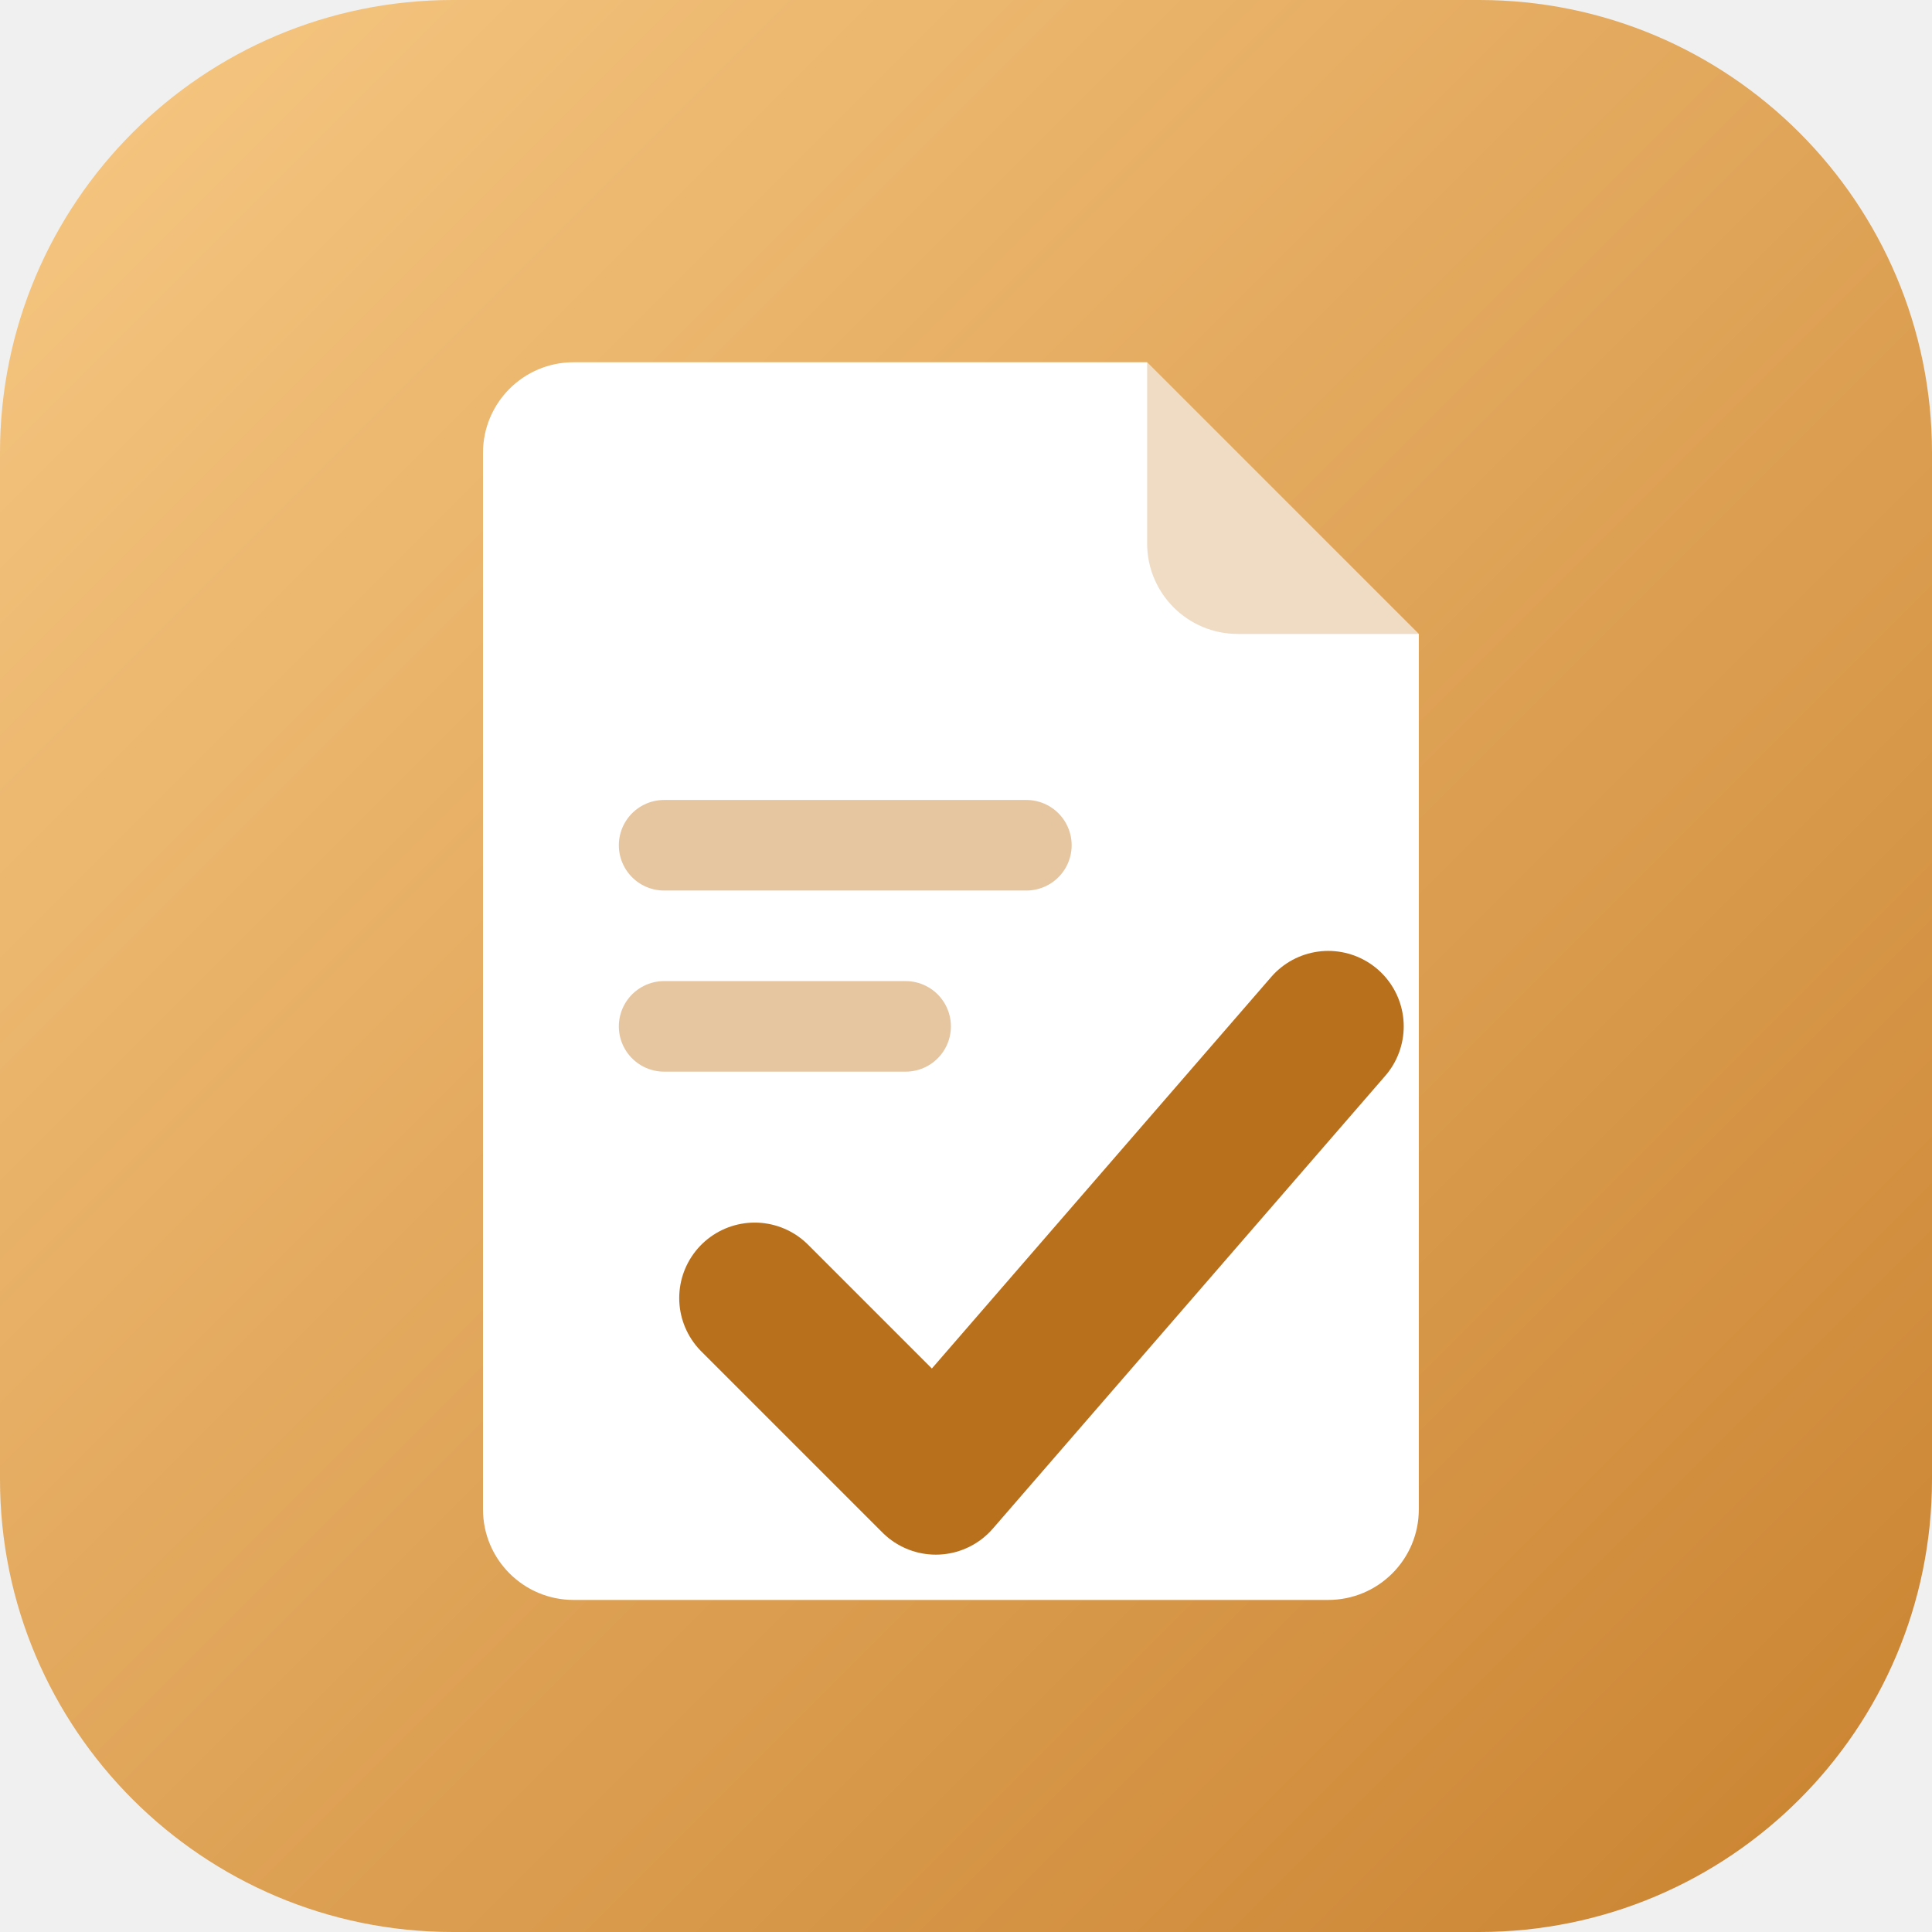
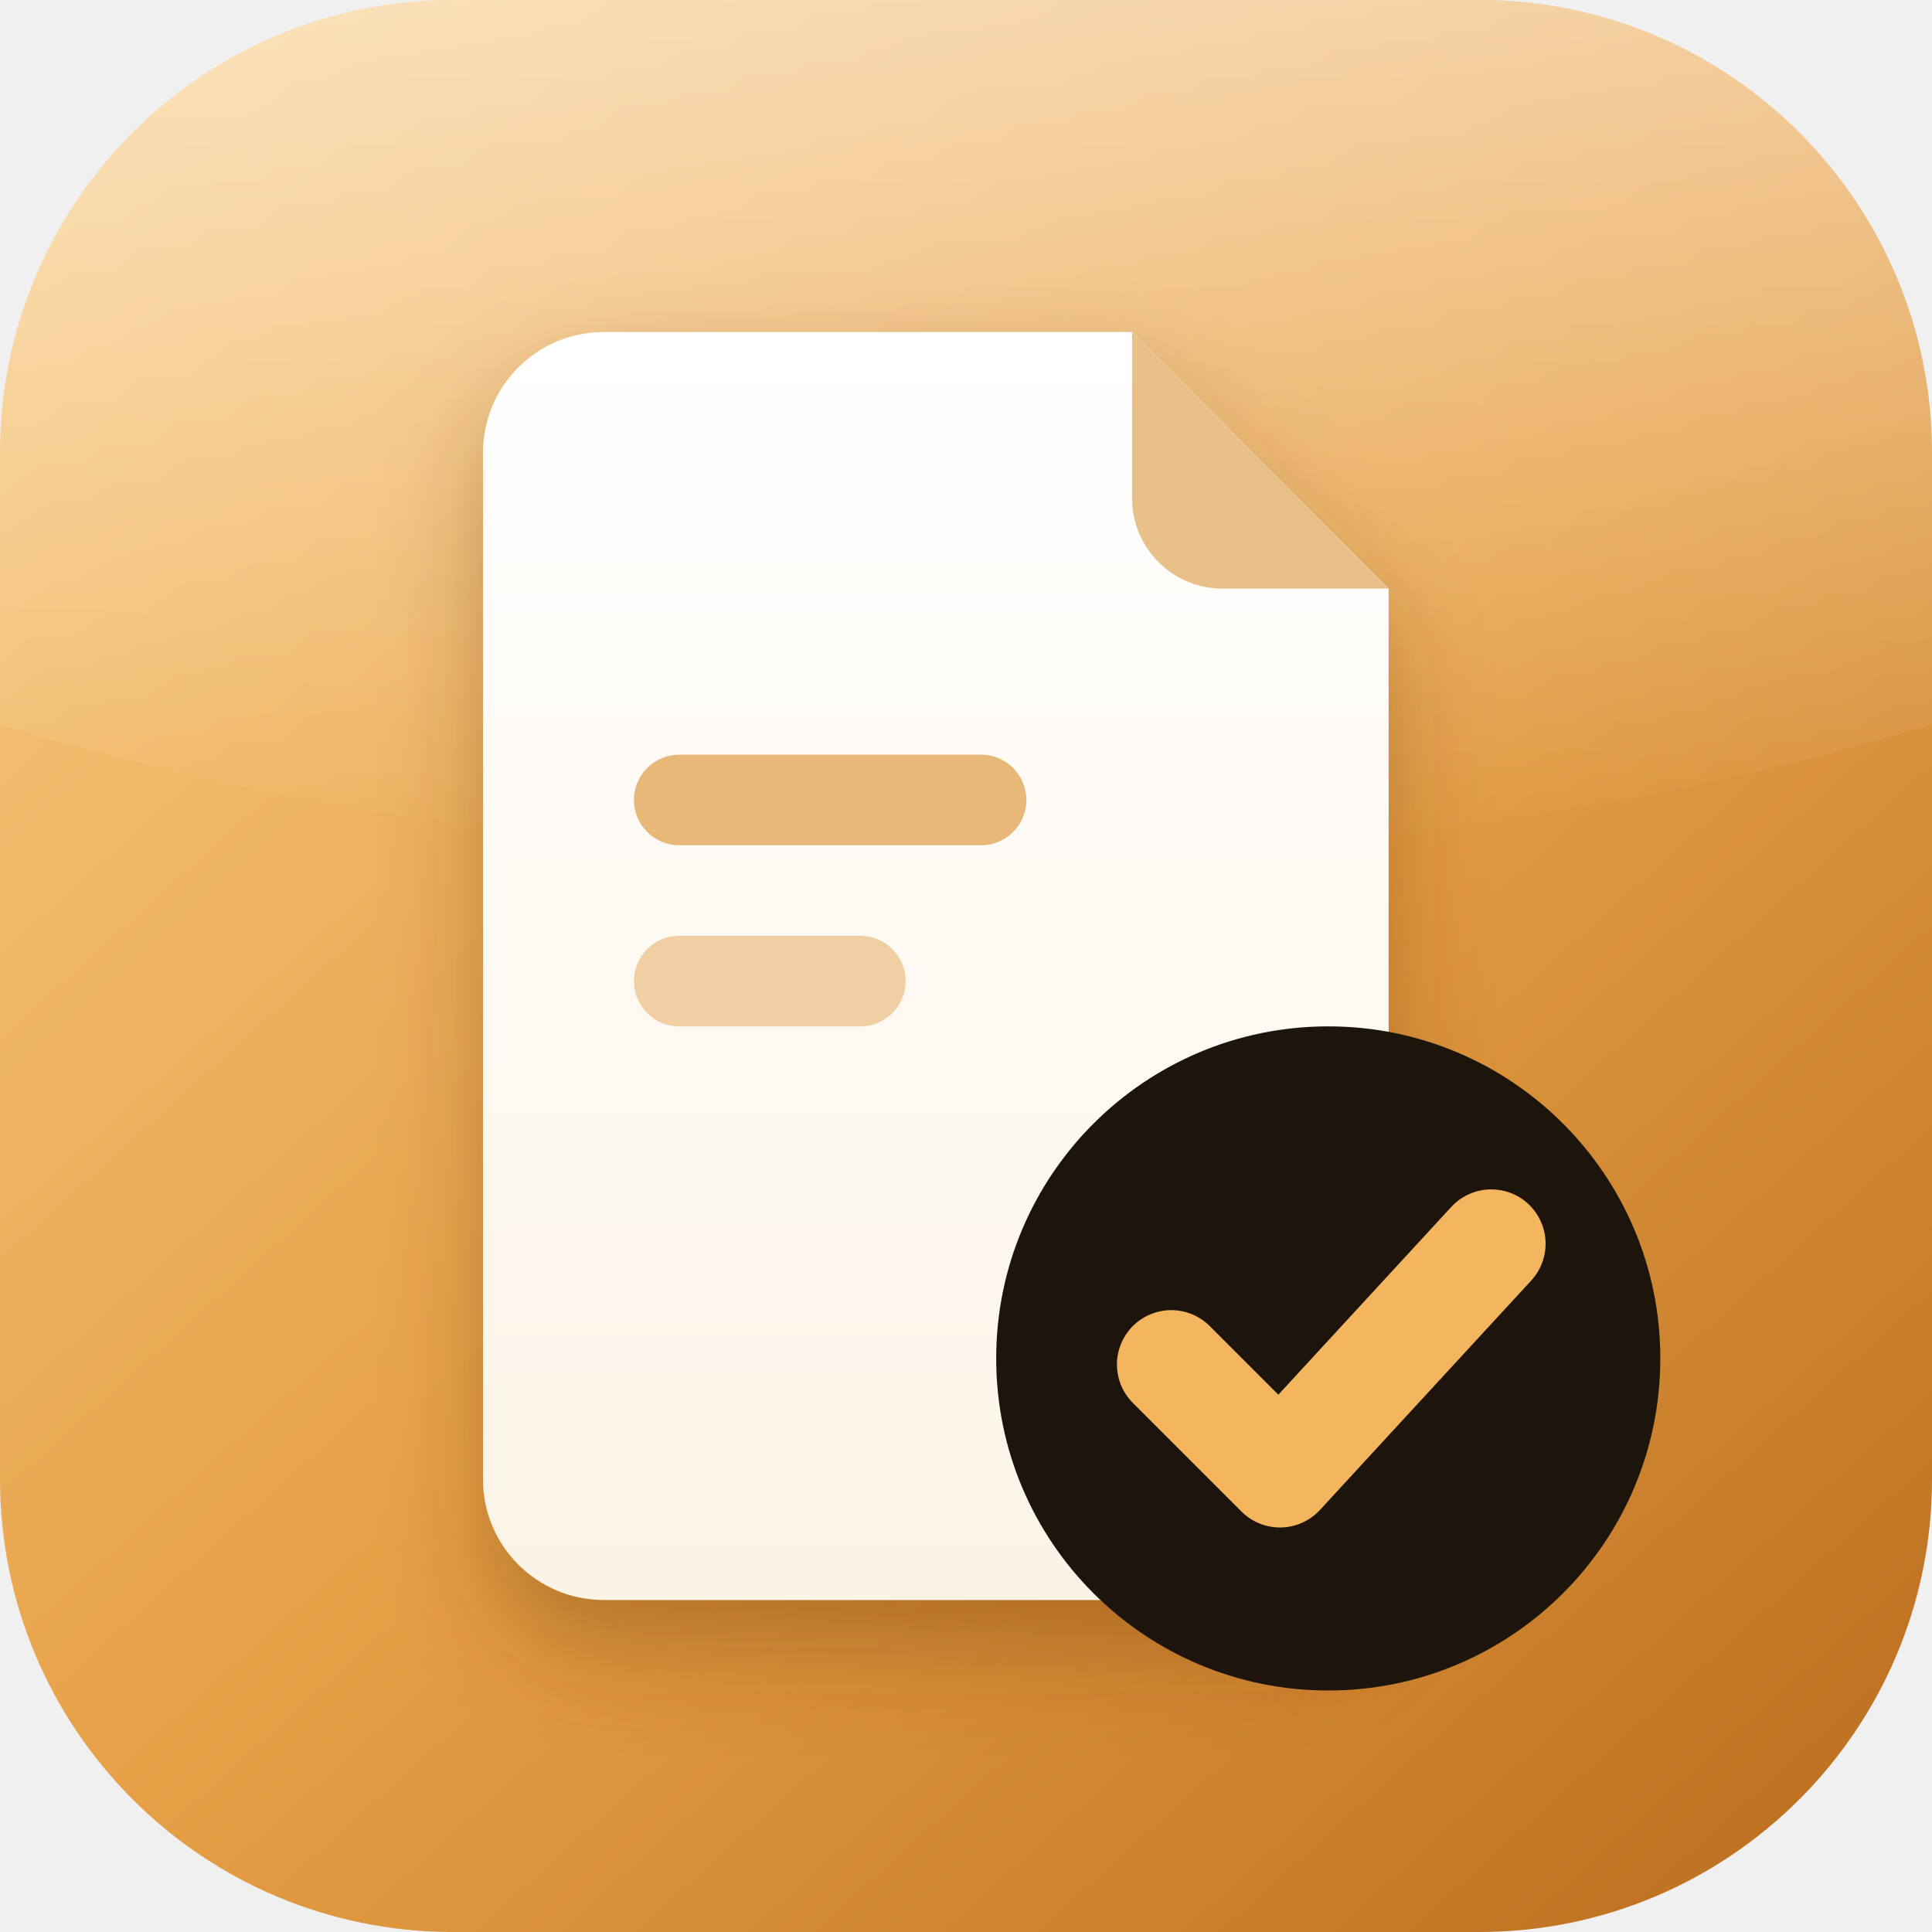
- <svg xmlns="http://www.w3.org/2000/svg" viewBox="0 0 64 64" role="img" aria-label="OptiDevis">
+ <svg xmlns="http://www.w3.org/2000/svg" viewBox="0 0 64 64">
  <defs>
-     <linearGradient id="g" x1="0" y1="0" x2="1" y2="1">
-       <stop offset="0" stop-color="#f7c883" />
-       <stop offset="1" stop-color="#c9822f" />
+     <linearGradient id="bg" x1="0" y1="0" x2="0.9" y2="1">
+       <stop offset="0" stop-color="#f9cf8a" />
+       <stop offset=".55" stop-color="#e6a046" />
+       <stop offset="1" stop-color="#bd7020" />
    </linearGradient>
+     <linearGradient id="gl" x1="0" y1="0" x2="0" y2="1">
+       <stop offset="0" stop-color="#fff" stop-opacity=".45" />
+       <stop offset="1" stop-color="#fff" stop-opacity="0" />
+     </linearGradient>
+     <linearGradient id="pg" x1="0" y1="0" x2="0" y2="1">
+       <stop offset="0" stop-color="#fff" />
+       <stop offset="1" stop-color="#fbf3e6" />
+     </linearGradient>
+     <filter id="sh" x="-30%" y="-30%" width="160%" height="160%">
+       <feDropShadow dx="0" dy="1.6" stdDeviation="1.6" flood-color="#6b3a08" flood-opacity=".35" />
+     </filter>
  </defs>
-   <rect width="64" height="64" rx="15" fill="url(#g)" />
-   <path d="M19 12h19l9 9v29a3 3 0 0 1-3 3H19a3 3 0 0 1-3-3V15a3 3 0 0 1 3-3z" fill="#fff" />
-   <path d="M38 12v6a3 3 0 0 0 3 3h6z" fill="#c9822f" opacity=".28" />
-   <path d="M22 28h12M22 34h8" stroke="#c9822f" stroke-opacity=".45" stroke-width="3" stroke-linecap="round" />
-   <path d="M25 43l6 6 13-15" fill="none" stroke="#b9701c" stroke-width="5" stroke-linecap="round" stroke-linejoin="round" />
+   <rect width="64" height="64" rx="15" fill="url(#bg)" />
+   <path d="M0 15A15 15 0 0 1 15 0h34a15 15 0 0 1 15 15v9C44 30 20 30 0 24z" fill="url(#gl)" />
+   <g filter="url(#sh)">
+     <path d="M20 11h17.5L46 19.5V49a4 4 0 0 1-4 4H20a4 4 0 0 1-4-4V15a4 4 0 0 1 4-4z" fill="url(#pg)" />
+     <path d="M37.5 11v5.5a3 3 0 0 0 3 3H46z" fill="#e9c08a" />
+   </g>
+   <rect x="21" y="25" width="13" height="3" rx="1.5" fill="#e8b878" />
+   <rect x="21" y="31" width="9" height="3" rx="1.5" fill="#f0cfa2" />
+   <circle cx="44" cy="45" r="11" fill="#1d150c" />
+   <path d="M38.8 45.2l3.6 3.6 7-7.6" fill="none" stroke="#f3b55e" stroke-width="3.6" stroke-linecap="round" stroke-linejoin="round" />
</svg>
